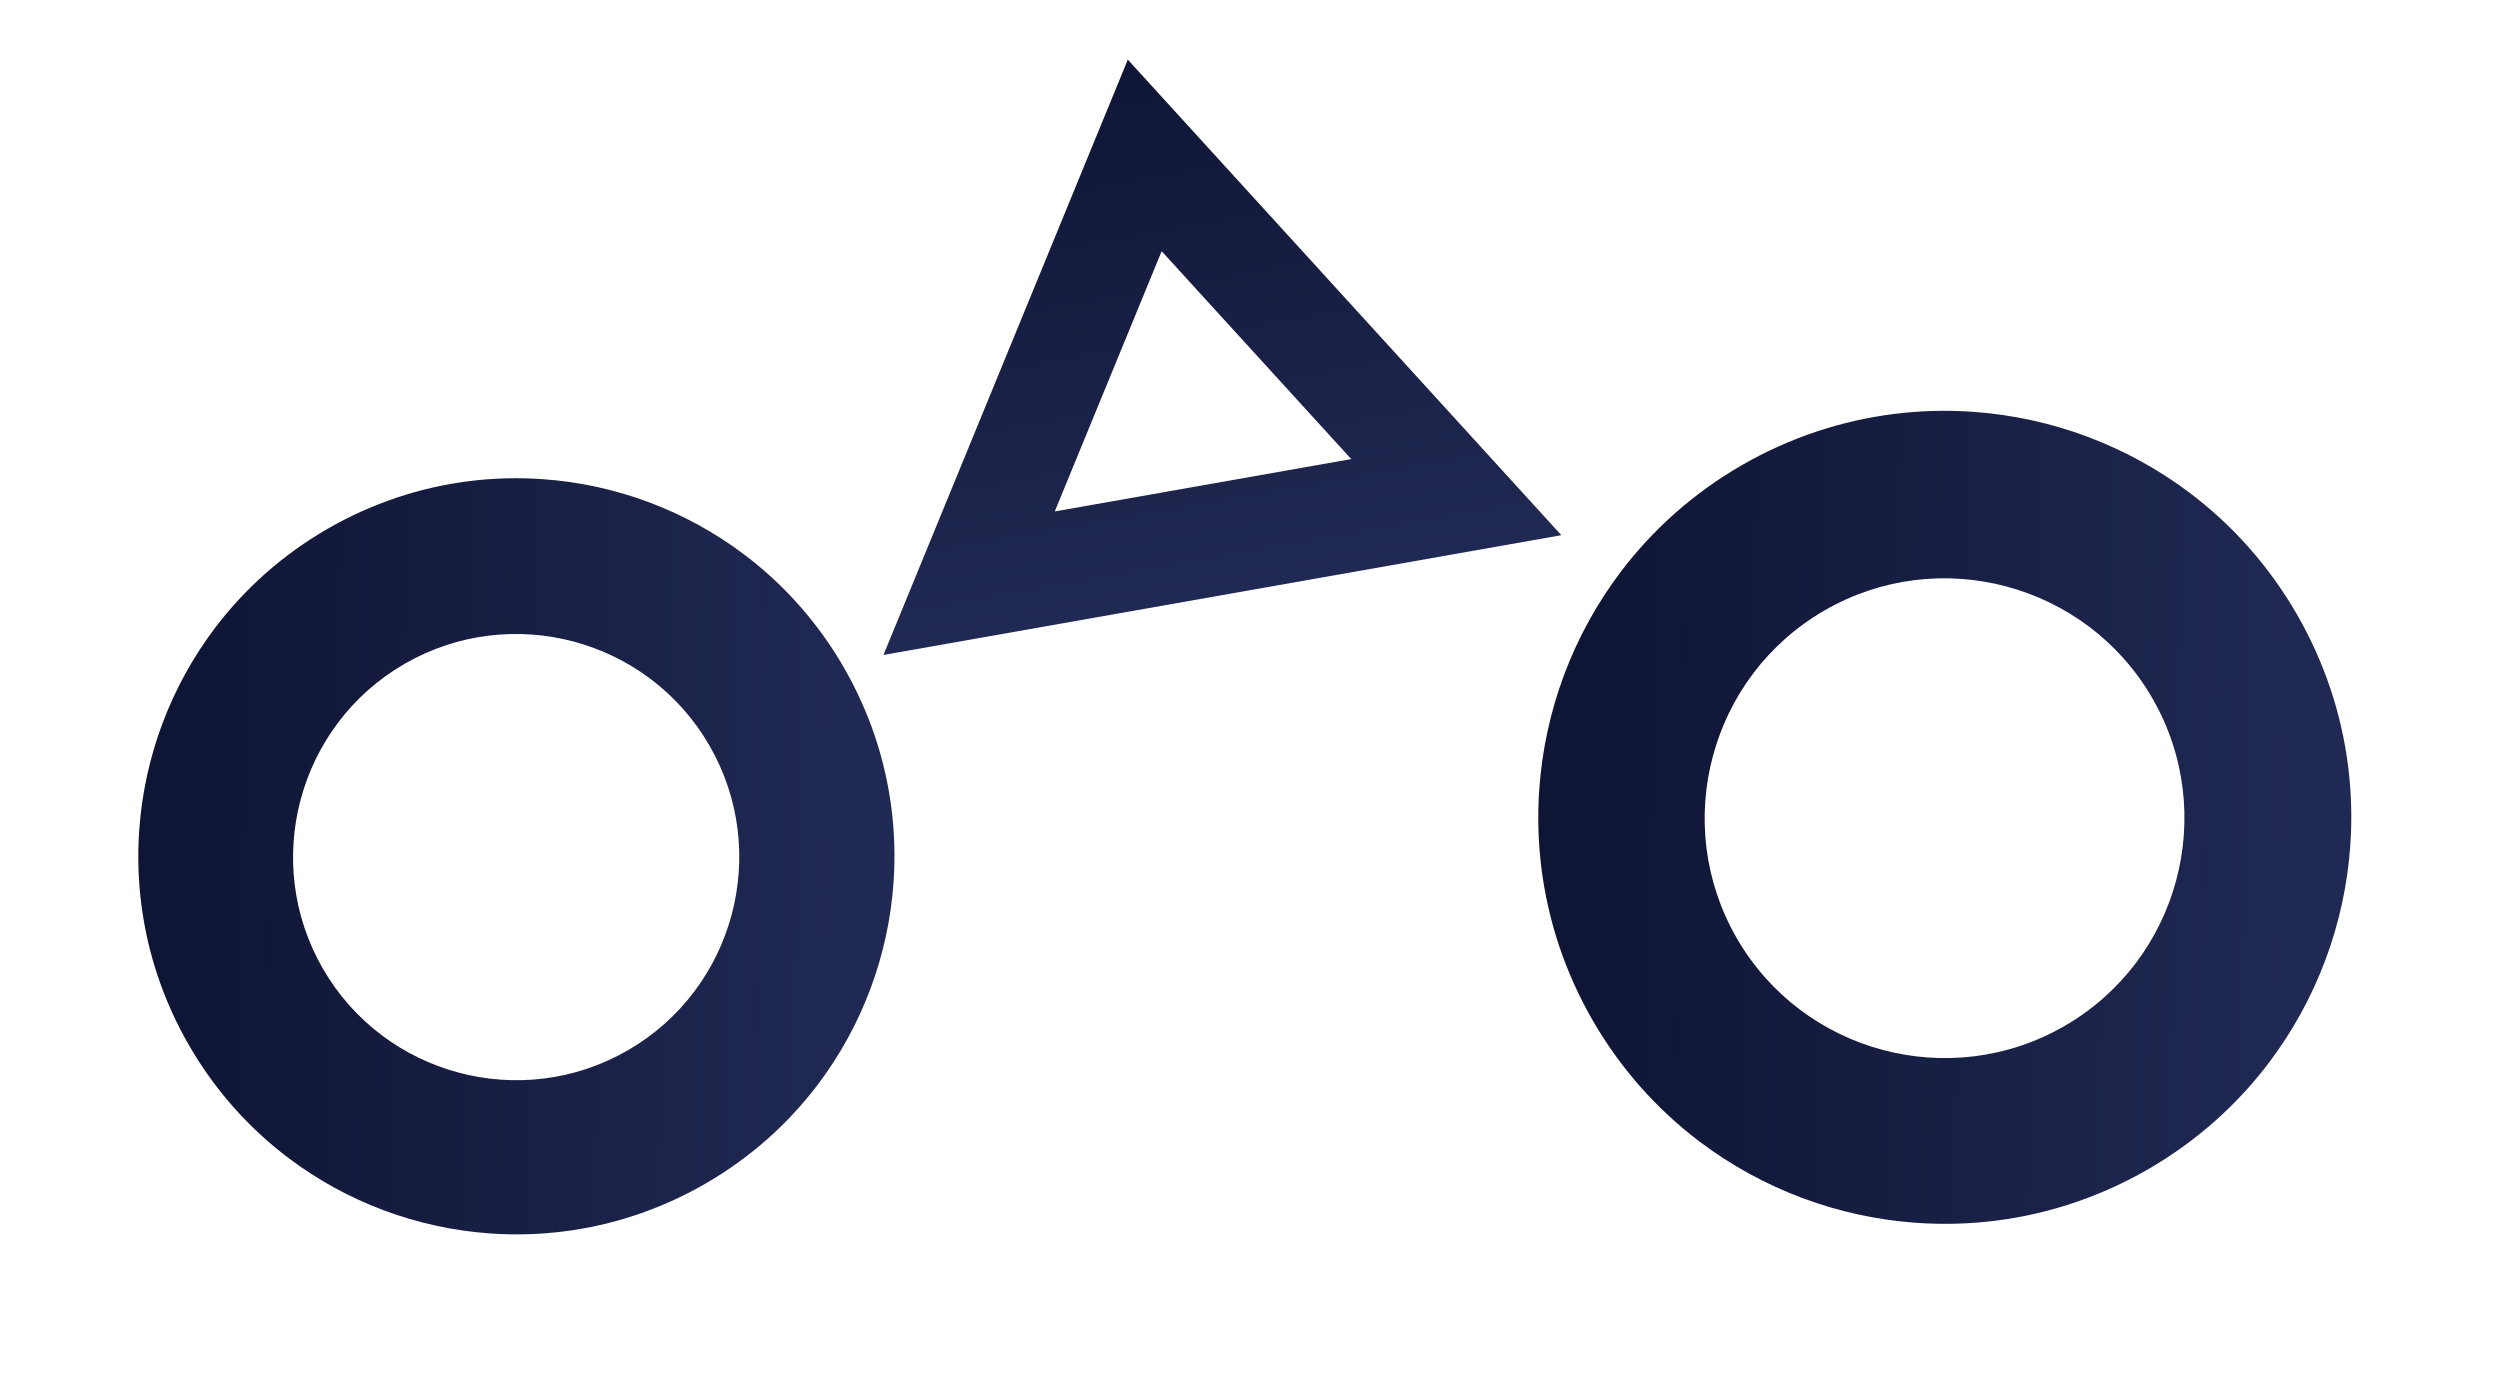
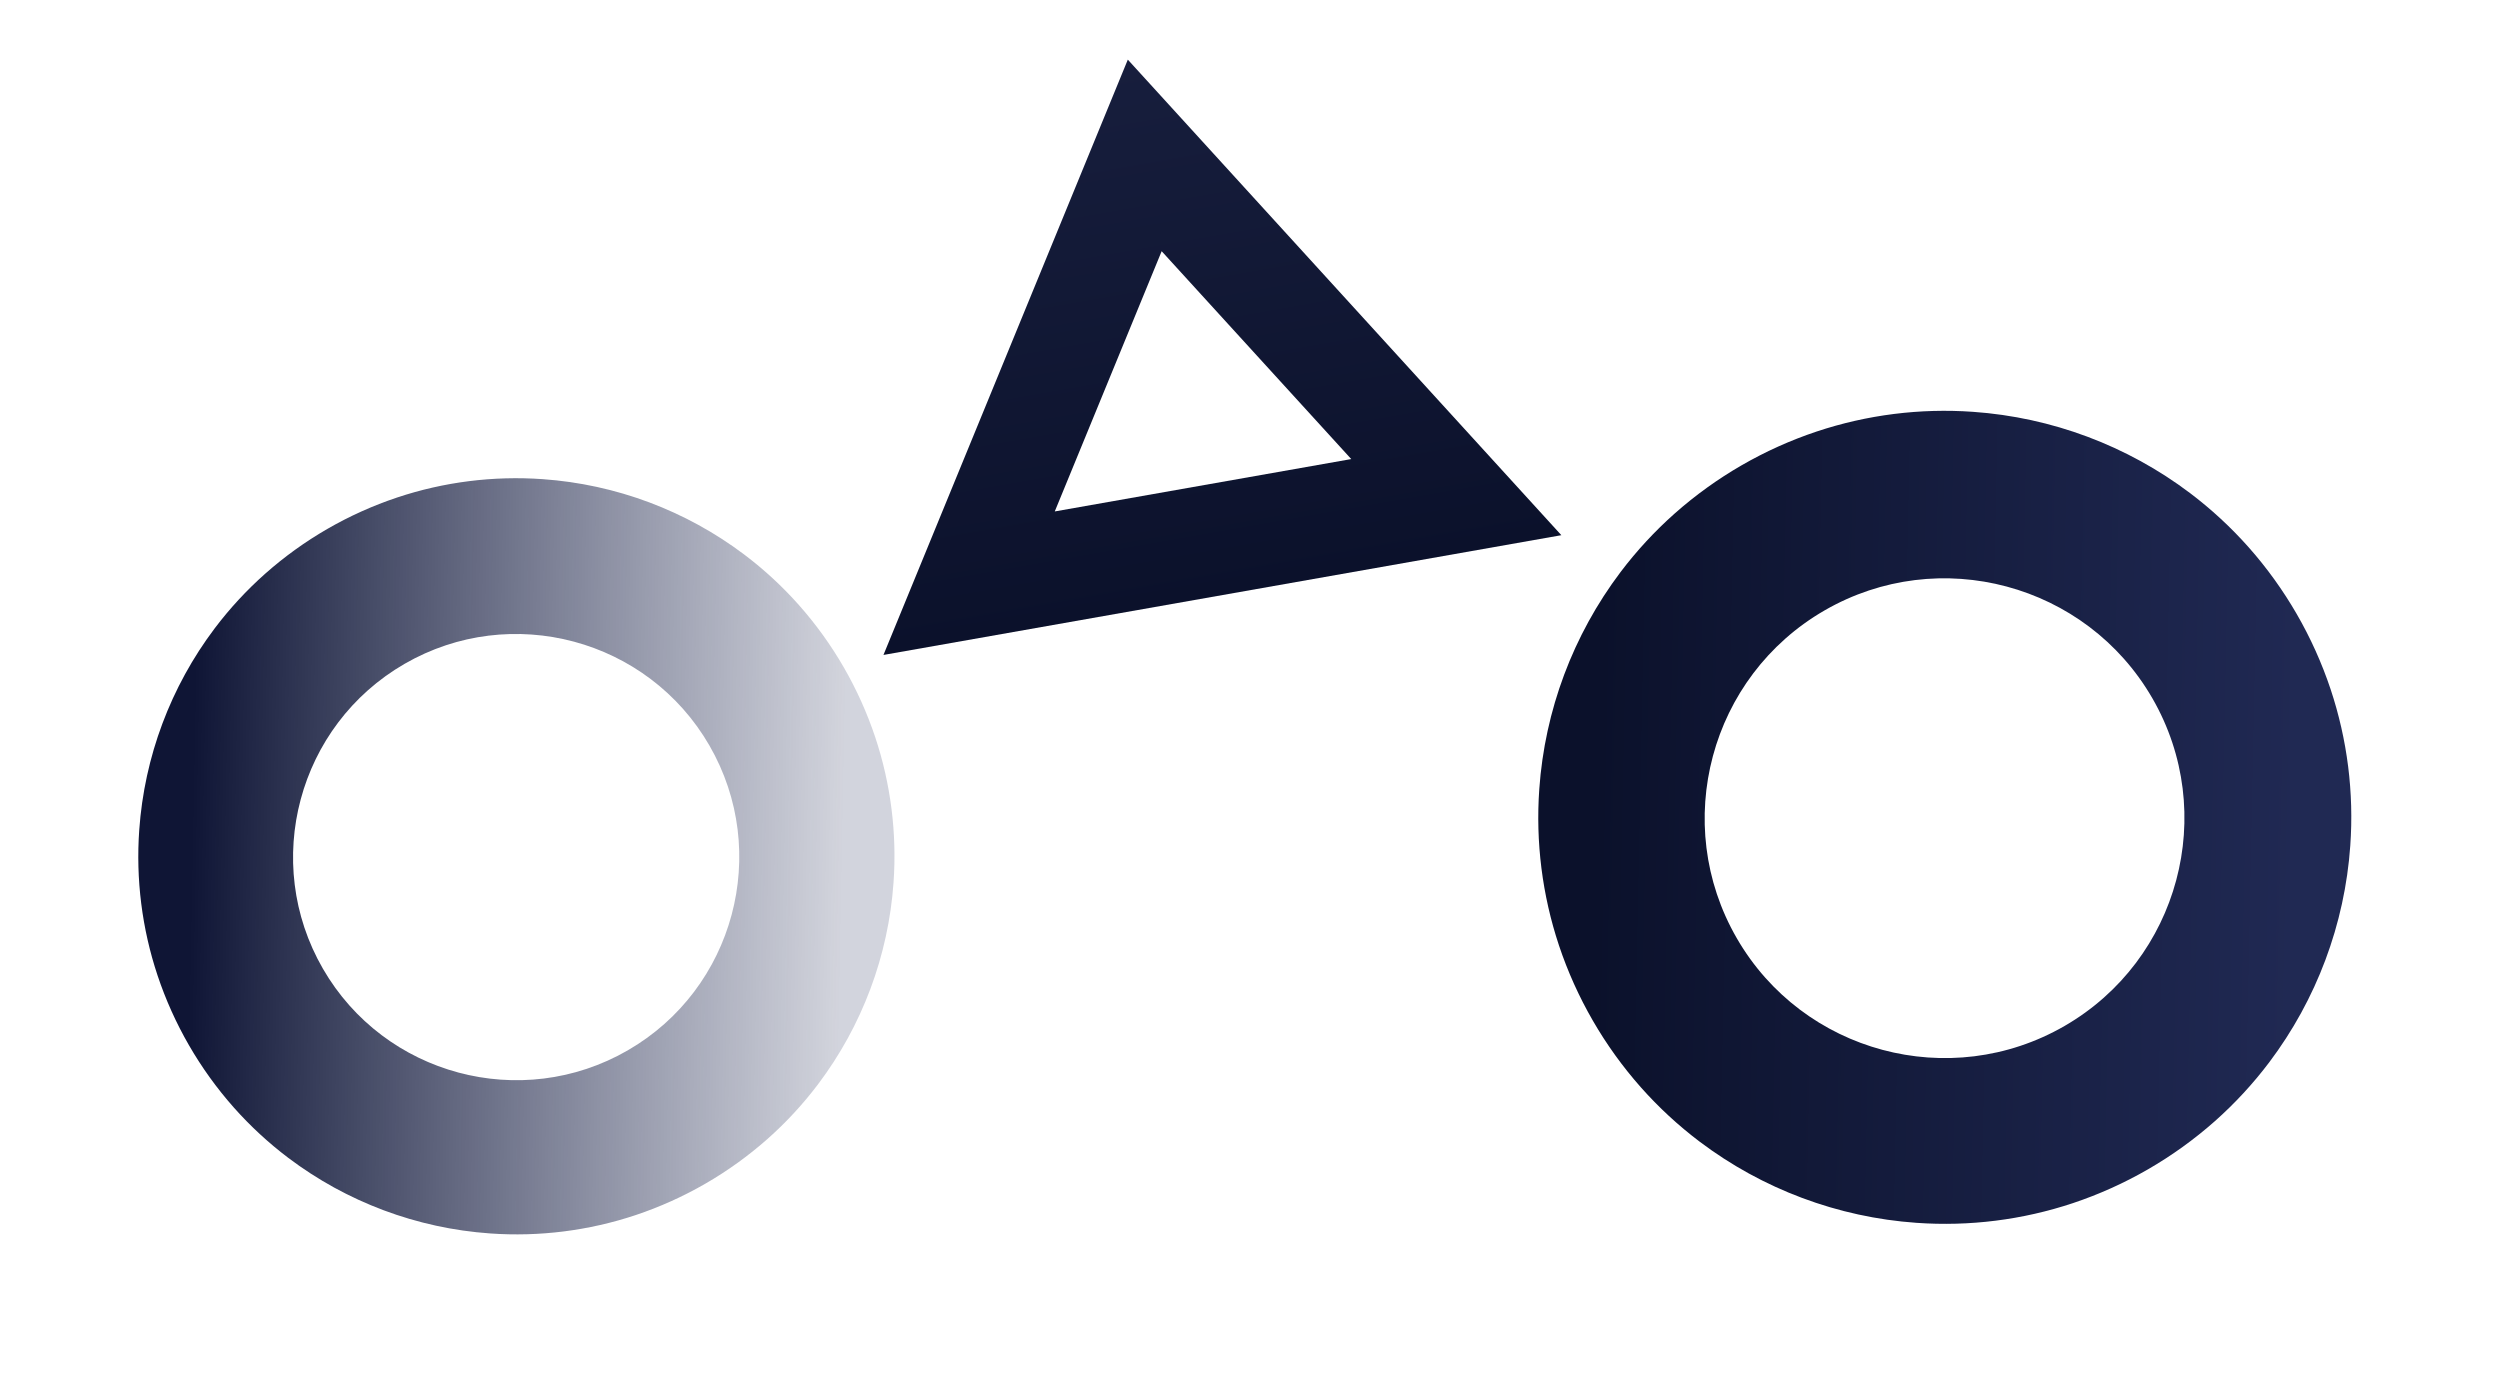
- <svg xmlns="http://www.w3.org/2000/svg" width="2506.488" height="1376.243" viewBox="0 0 2506.488 1376.243">
+ <svg xmlns="http://www.w3.org/2000/svg" width="2506.488" height="1376.242" viewBox="0 0 2506.488 1376.242">
  <defs>
    <linearGradient id="a" x1="0.5" x2="0.5" y2="1" gradientUnits="objectBoundingBox">
-       <stop offset="0" stop-color="#0f1535" />
-       <stop offset="1" stop-color="#202953" />
+       <stop offset="0" stop-color="#171e3d" />
+       <stop offset="1" stop-color="#0b112b" />
    </linearGradient>
    <linearGradient id="b" x1="0.942" y1="0.262" x2="0.5" y2="1" gradientUnits="objectBoundingBox">
      <stop offset="0" stop-color="#202953" />
+       <stop offset="1" stop-color="#0b112b" />
+     </linearGradient>
+     <linearGradient id="c" x1="0.942" y1="0.262" x2="0.5" y2="1" gradientUnits="objectBoundingBox">
+       <stop offset="0" stop-color="#202953" stop-opacity="0.2" />
      <stop offset="1" stop-color="#0f1535" />
    </linearGradient>
  </defs>
  <g transform="translate(274.494 370.29)">
    <path d="M690,545H0L345,0,690,545h0ZM345,194.993h0L194.113,433.226H495.887L345,194.993Z" transform="matrix(0.985, -0.174, 0.174, 0.985, 516.428, -250.473)" fill="url(#a)" />
    <path d="M398.5,798a410.507,410.507,0,0,1-82.126-8.279A405.266,405.266,0,0,1,170.663,728.4,408.688,408.688,0,0,1,23.023,549.117,405.455,405.455,0,0,1-.721,472.625a411.472,411.472,0,0,1,0-164.251A405.266,405.266,0,0,1,60.595,162.663,408.69,408.69,0,0,1,239.883,15.023,405.459,405.459,0,0,1,316.375-8.721a411.472,411.472,0,0,1,164.251,0A405.264,405.264,0,0,1,626.337,52.595,408.688,408.688,0,0,1,773.976,231.883a405.452,405.452,0,0,1,23.744,76.492,411.47,411.47,0,0,1,0,164.251,405.269,405.269,0,0,1-61.315,145.711A408.694,408.694,0,0,1,557.117,765.976a405.461,405.461,0,0,1-76.492,23.744A410.5,410.5,0,0,1,398.5,798Zm.634-647.429c-132.647,0-240.564,107.917-240.564,240.564S266.487,631.7,399.135,631.7,639.7,523.783,639.7,391.134,531.783,150.57,399.135,150.57Z" transform="translate(1814.271 -91.2) rotate(60)" fill="url(#b)" />
-     <path d="M370,741a381.8,381.8,0,0,1-76.382-7.7A376.922,376.922,0,0,1,158.1,676.272,380.1,380.1,0,0,1,20.784,509.524,377.1,377.1,0,0,1-1.3,438.382a382.694,382.694,0,0,1,0-152.763A376.923,376.923,0,0,1,55.727,150.1,380.106,380.106,0,0,1,222.476,12.784,377.1,377.1,0,0,1,293.619-9.3a382.694,382.694,0,0,1,152.763,0A376.92,376.92,0,0,1,581.9,47.727,380.1,380.1,0,0,1,719.216,214.476,377.1,377.1,0,0,1,741.3,285.618a382.694,382.694,0,0,1,0,152.763A376.926,376.926,0,0,1,684.273,573.9,380.111,380.111,0,0,1,517.524,711.216,377.109,377.109,0,0,1,446.382,733.3,381.8,381.8,0,0,1,370,741Zm.59-602.149c-123.37,0-223.739,100.369-223.739,223.739S247.22,586.331,370.59,586.331s223.74-100.37,223.74-223.741S493.961,138.851,370.59,138.851Z" transform="translate(371.73 -13.2) rotate(60)" fill="url(#b)" />
+     <path d="M370,741a381.8,381.8,0,0,1-76.382-7.7A376.922,376.922,0,0,1,158.1,676.272,380.1,380.1,0,0,1,20.784,509.524,377.1,377.1,0,0,1-1.3,438.382a382.694,382.694,0,0,1,0-152.763A376.923,376.923,0,0,1,55.727,150.1,380.106,380.106,0,0,1,222.476,12.784,377.1,377.1,0,0,1,293.619-9.3a382.694,382.694,0,0,1,152.763,0A376.92,376.92,0,0,1,581.9,47.727,380.1,380.1,0,0,1,719.216,214.476,377.1,377.1,0,0,1,741.3,285.618a382.694,382.694,0,0,1,0,152.763A376.926,376.926,0,0,1,684.273,573.9,380.111,380.111,0,0,1,517.524,711.216,377.109,377.109,0,0,1,446.382,733.3,381.8,381.8,0,0,1,370,741Zm.59-602.149c-123.37,0-223.739,100.369-223.739,223.739S247.22,586.331,370.59,586.331s223.74-100.37,223.74-223.741S493.961,138.851,370.59,138.851Z" transform="translate(371.73 -13.2) rotate(60)" fill="url(#c)" />
  </g>
</svg>
